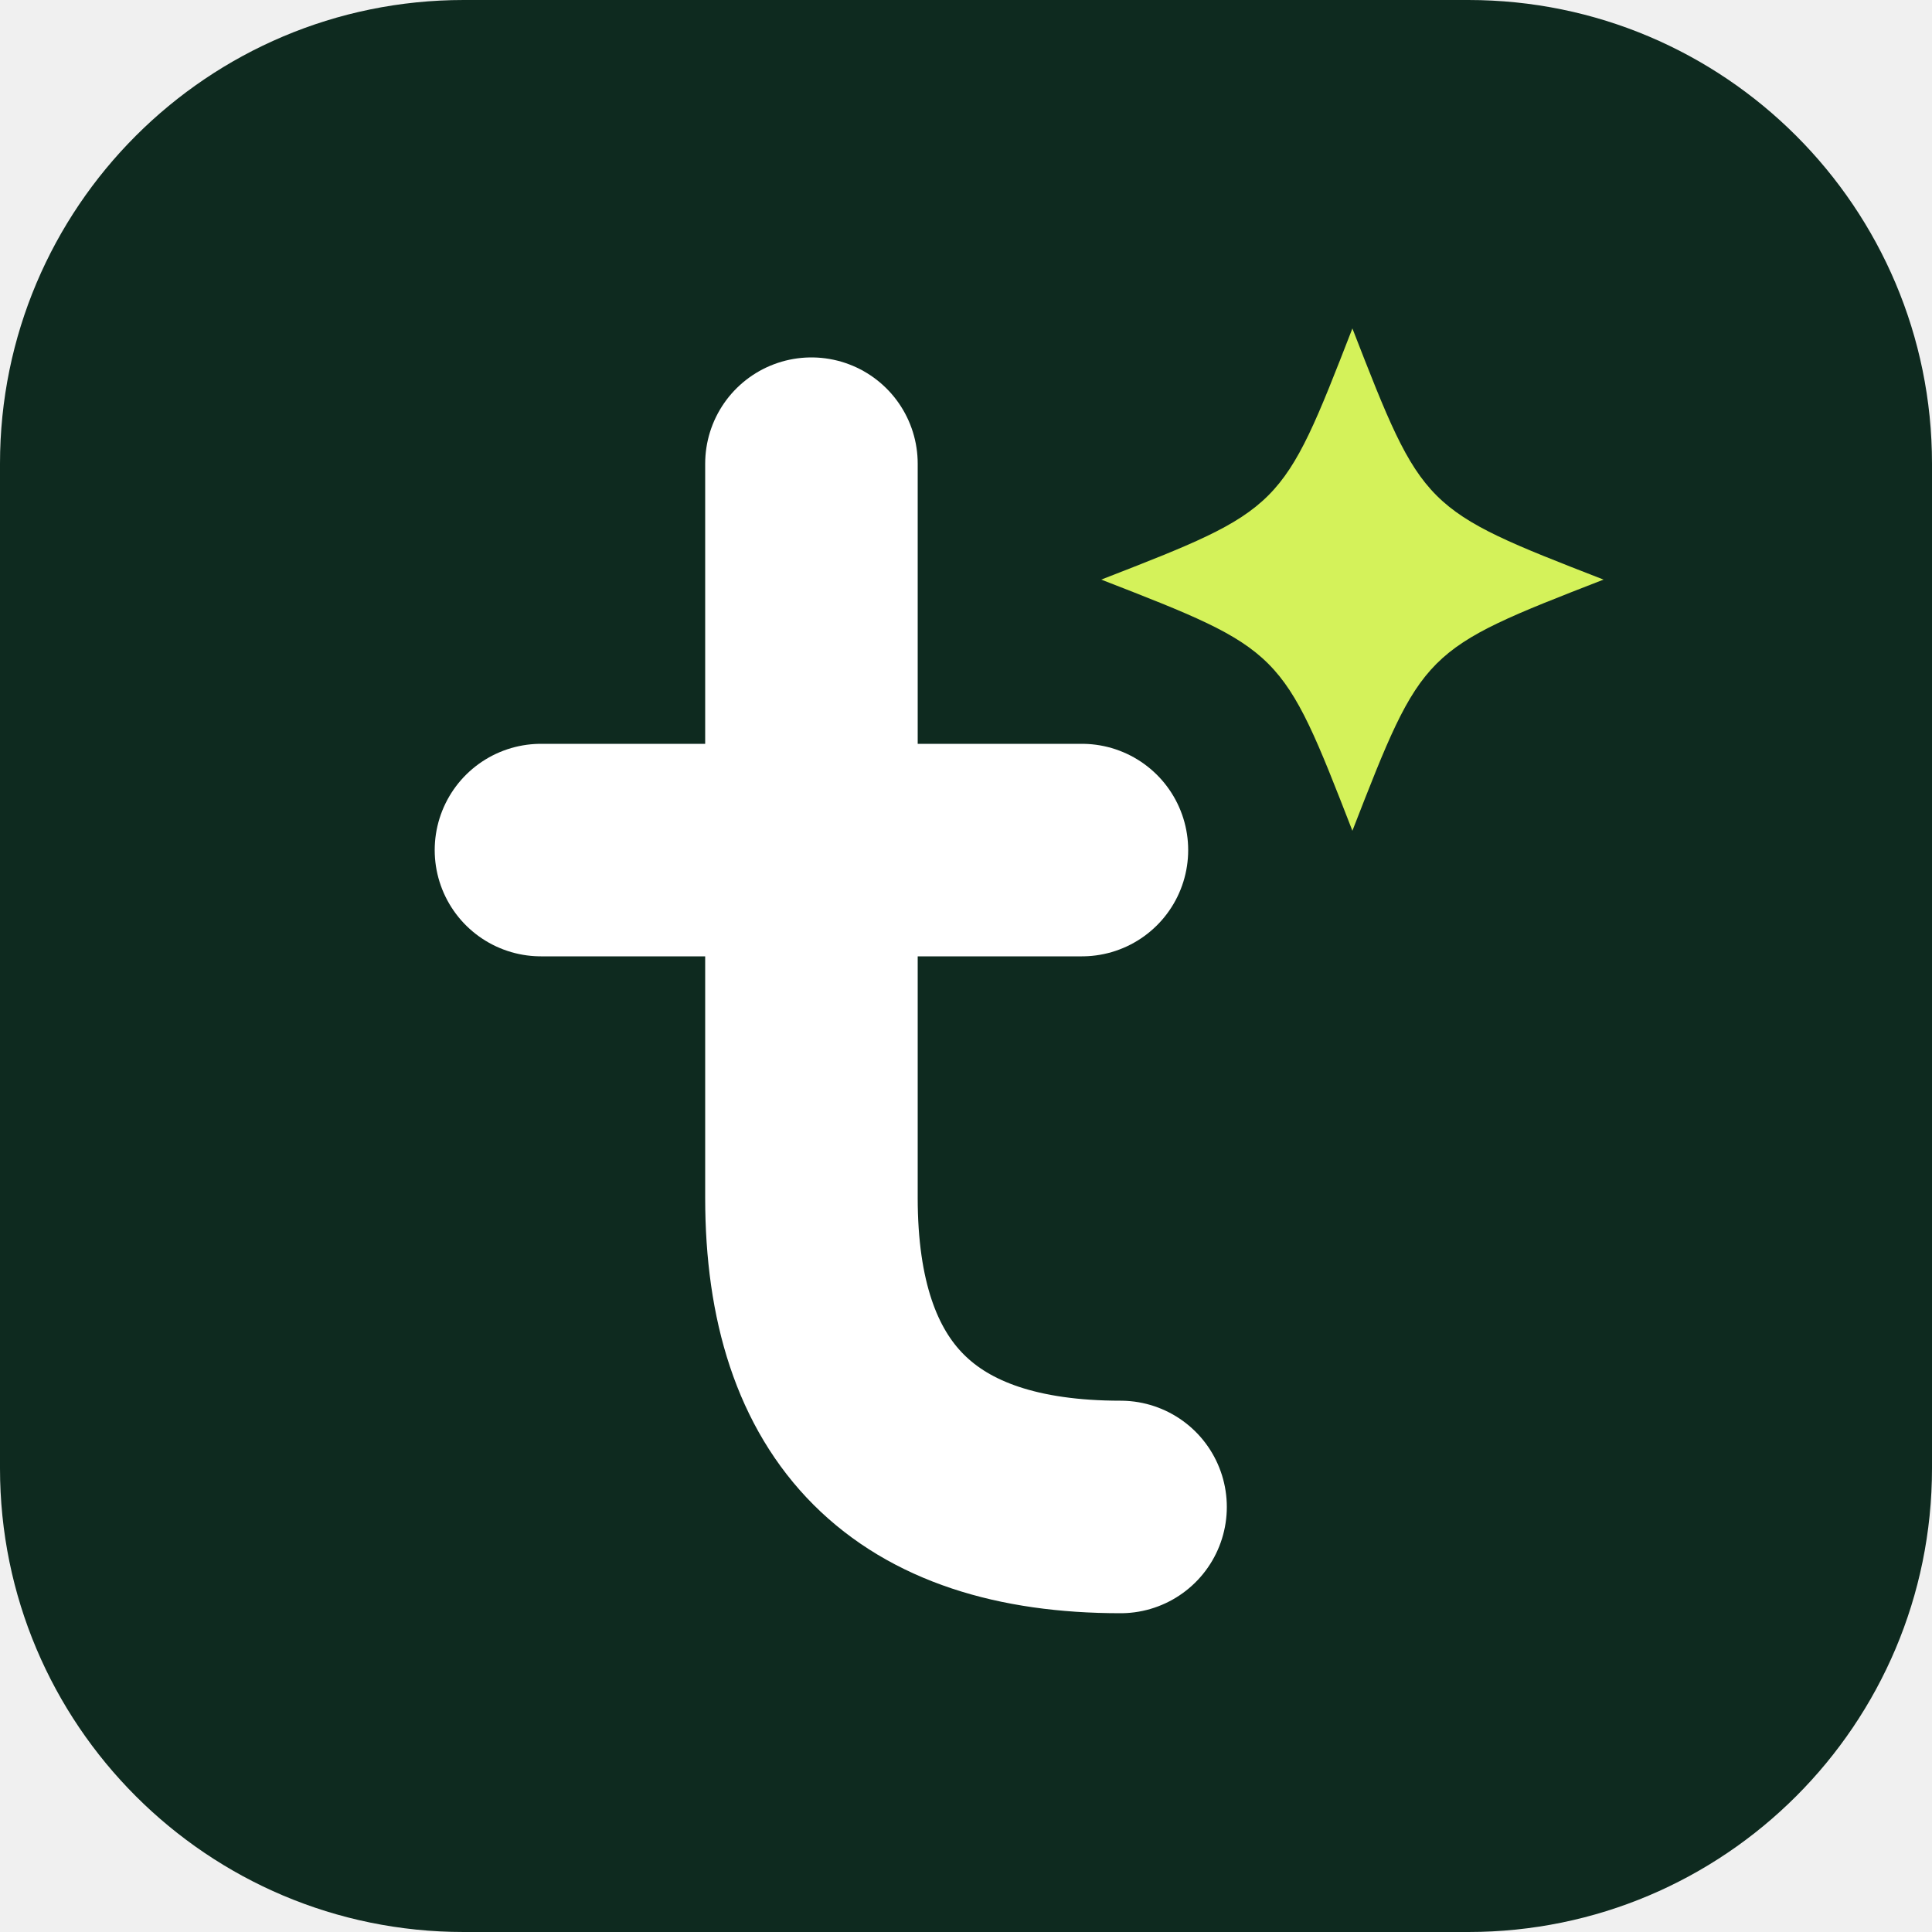
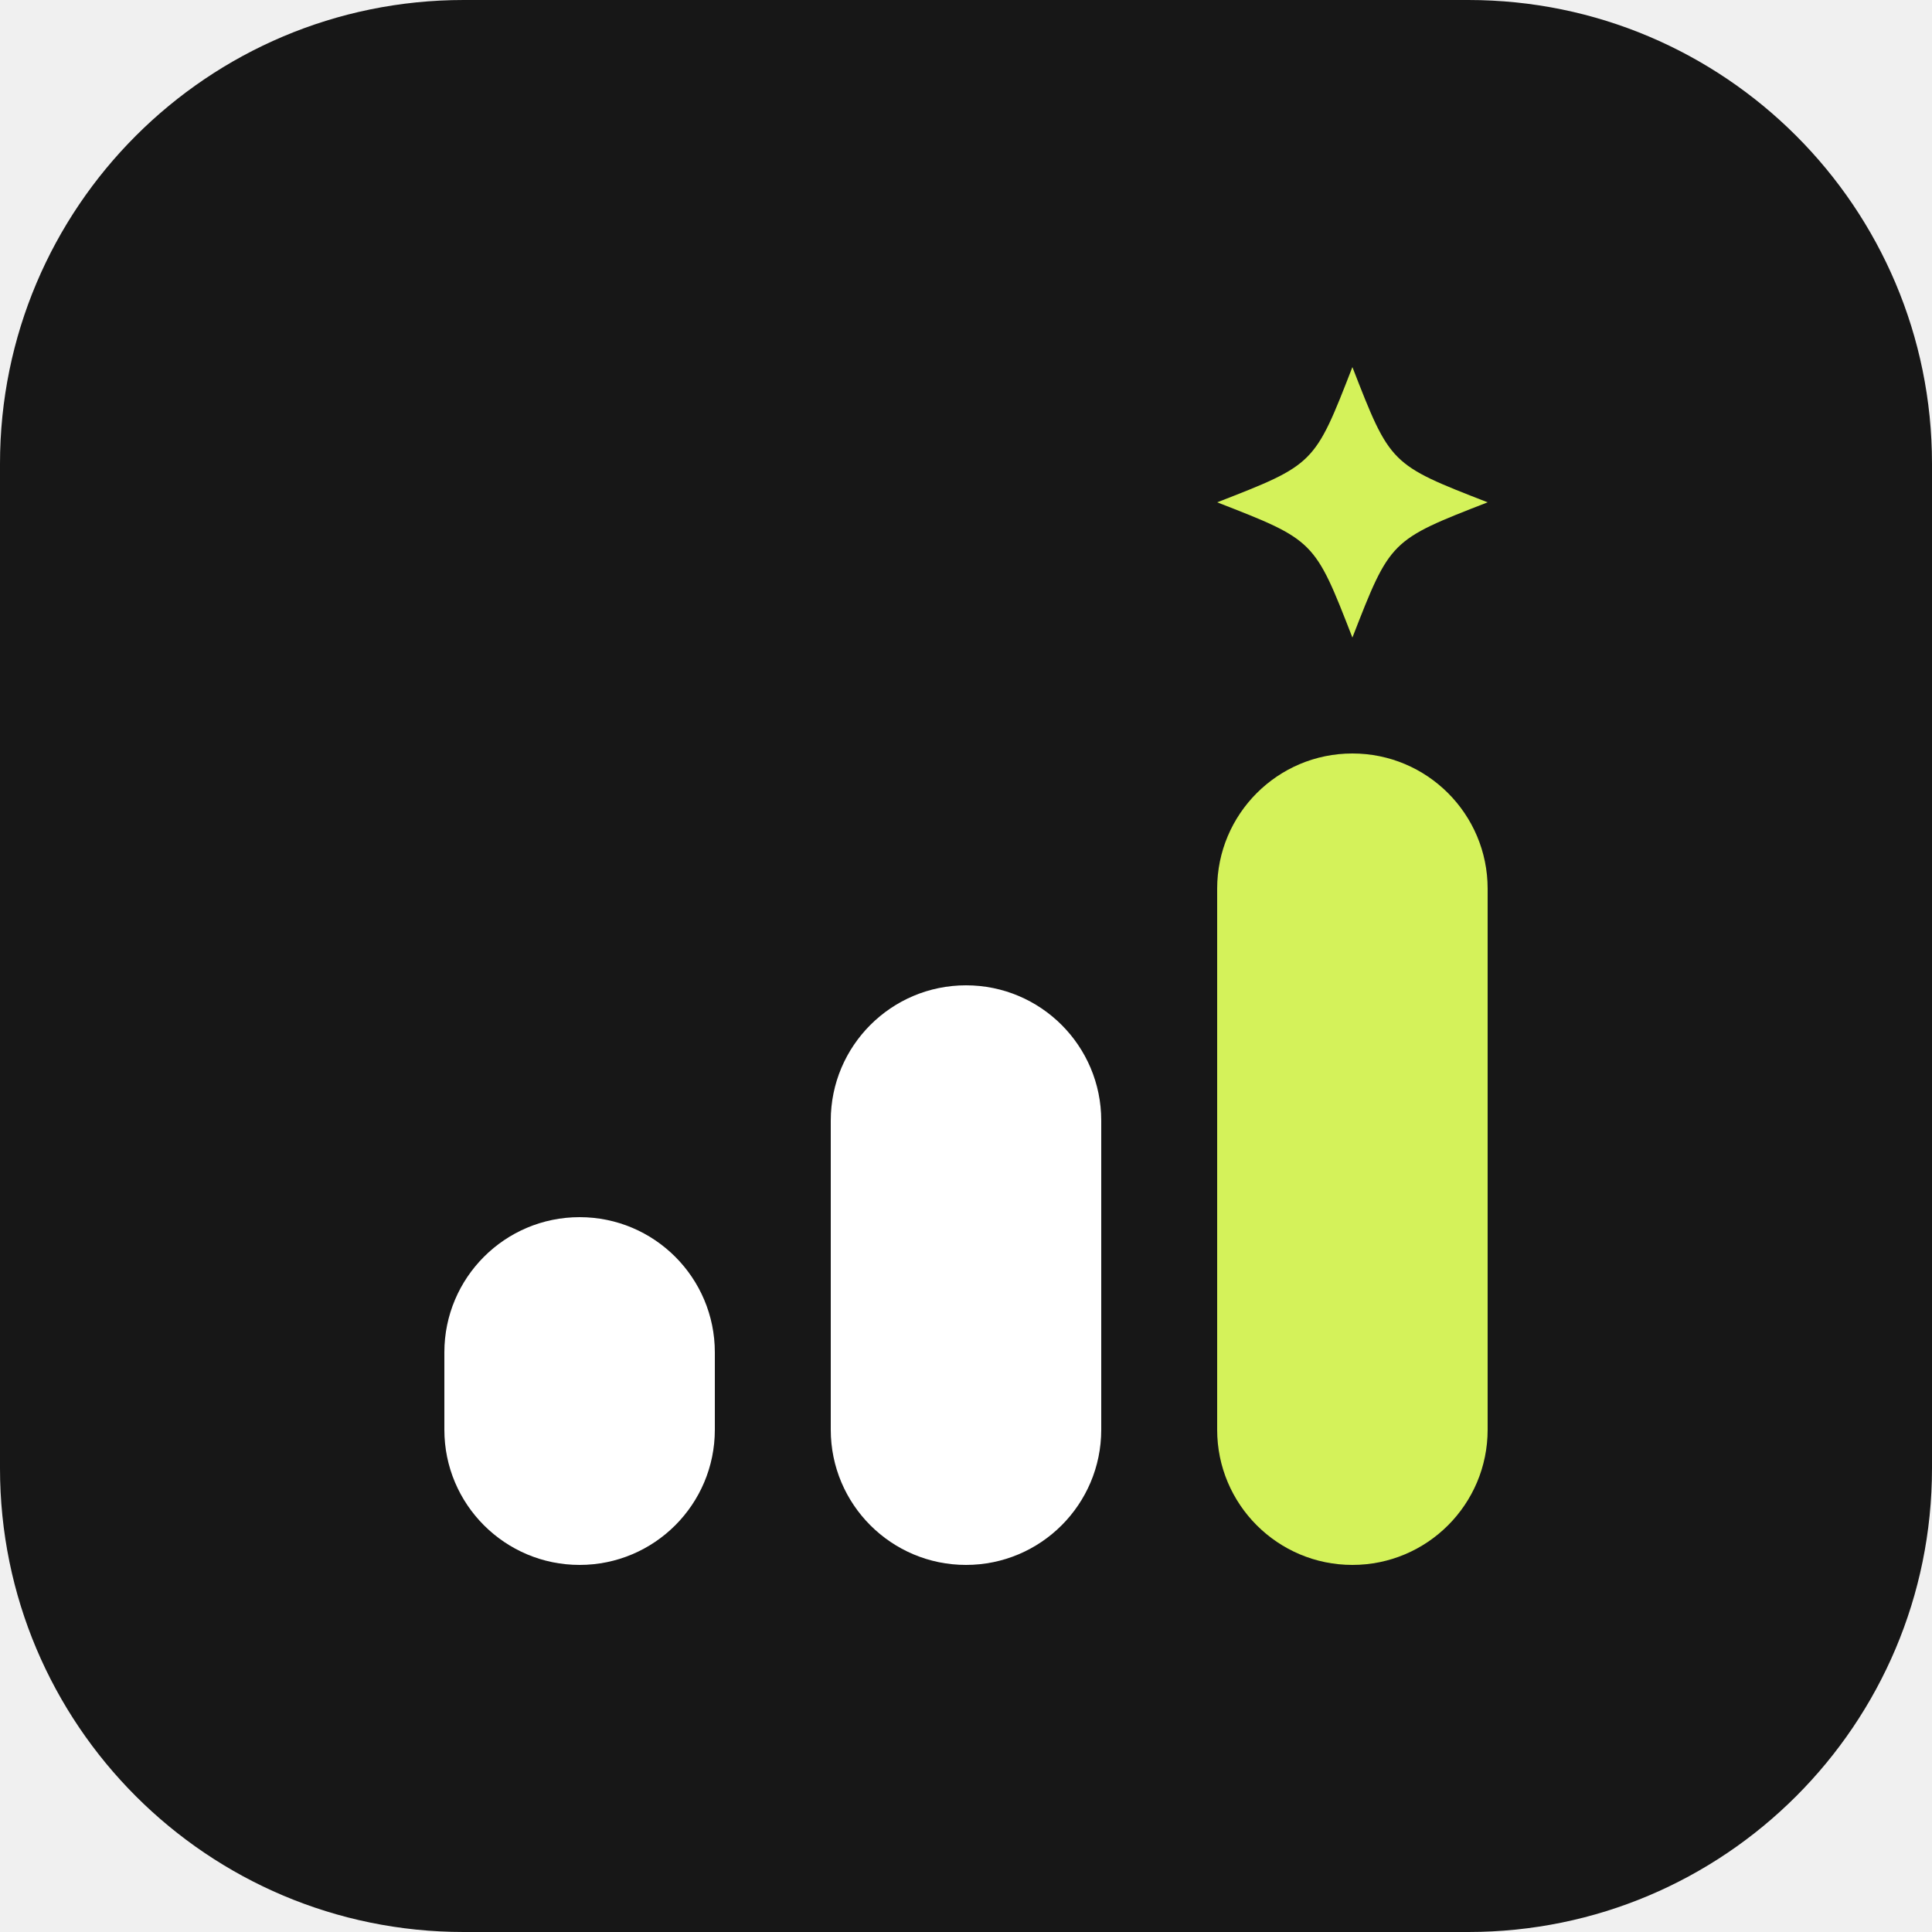
<svg xmlns="http://www.w3.org/2000/svg" width="100" height="100" viewBox="0 0 100 100" fill="none">
-   <g transform="translate(0 0)">
-     <rect width="100" height="100" rx="24" fill="#0E2A1F" />
-     <g stroke="#fff" stroke-width="11" stroke-linecap="round" stroke-linejoin="round" fill="none">
-       <path d="M42 24V62Q42 78 58 78" />
-       <path d="M28 44H56" />
-     </g>
-     <path d="M70 17 C73.64 26.36 73.64 26.36 83 30 C73.64 33.64 73.64 33.64 70 43 C66.36 33.64 66.36 33.64 57 30 C66.36 26.36 66.36 26.36 70 17Z" fill="#D4F25A" />
-   </g>
+   <rect width="100" height="100" rx="24" fill="#171717" />
+   <rect x="23" y="63" width="14" height="18" rx="7" fill="#fff" />
+   <rect x="43" y="51" width="14" height="30" rx="7" fill="#fff" />
+   <rect x="63" y="39" width="14" height="42" rx="7" fill="#D4F25A" />
+   <path d="M70 19C71.96 24.04 71.96 24.04 77 26C71.96 27.96 71.96 27.96 70 33C68.04 27.96 68.04 27.96 63 26C68.04 24.04 68.04 24.04 70 19Z" fill="#D4F25A" />
</svg>
